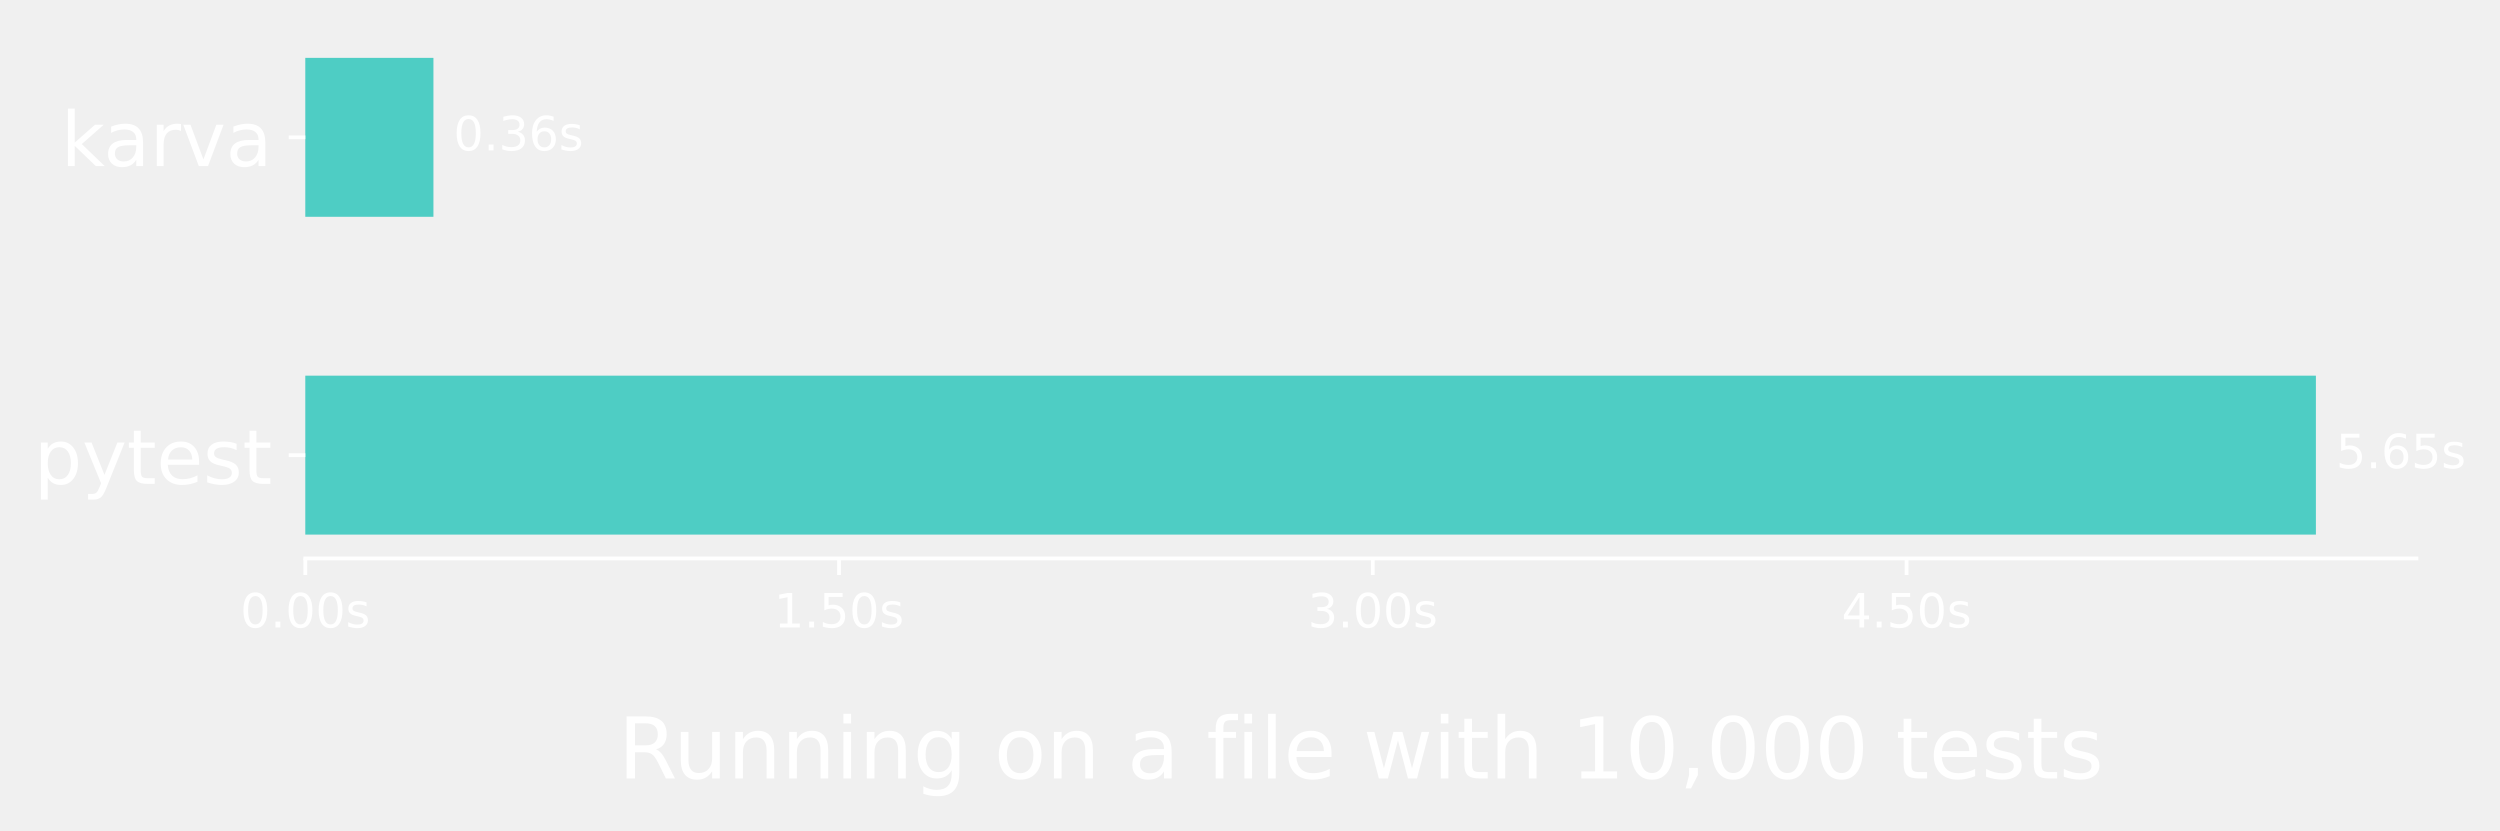
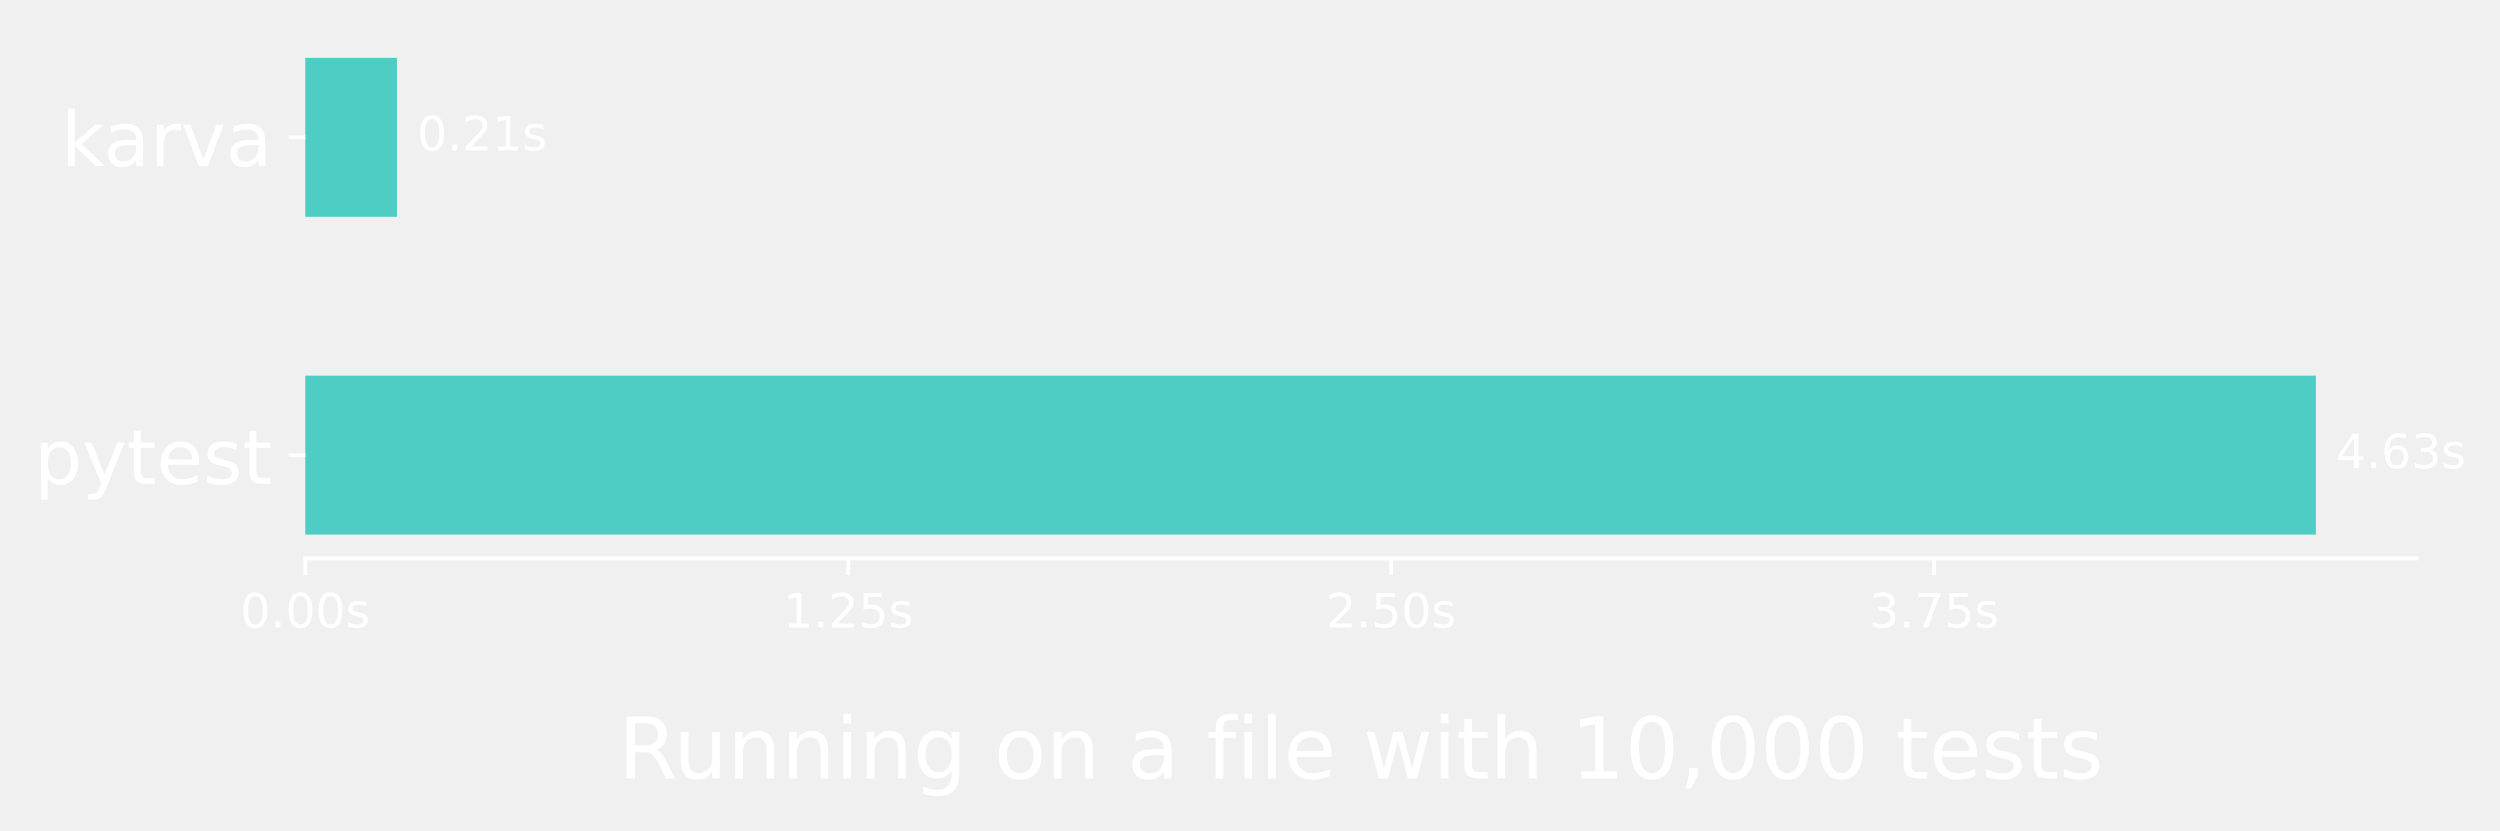
<svg xmlns="http://www.w3.org/2000/svg" xmlns:xlink="http://www.w3.org/1999/xlink" width="528.622pt" height="175.551pt" viewBox="0 0 528.622 175.551" version="1.1">
  <defs>
    <style type="text/css">*{stroke-linejoin: round; stroke-linecap: butt}</style>
  </defs>
  <g id="figure_1">
    <g id="patch_1">
      <path d="M 0 175.551 L 528.622 175.551 L 528.622 0 L 0 0 L 0 175.551 z " style="fill: none" />
    </g>
    <g id="axes_1">
      <g id="patch_2">
        <path d="M 64.552 118.08 L 510.952 118.08 L 510.952 7.2 L 64.552 7.2 L 64.552 118.08 z " style="fill: none" />
      </g>
      <g id="patch_3">
-         <path d="M 64.552 113.04 L 489.695 113.04 L 489.695 79.44 L 64.552 79.44 z " clip-path="url(#p7b3104ae21)" style="fill: #4ecdc4" />
+         <path d="M 64.552 113.04 L 489.695 113.04 L 489.695 79.44 L 64.552 79.44 z " clip-path="url(#pc340b8ad7e)" style="fill: #4ecdc4" />
      </g>
      <g id="patch_4">
-         <path d="M 64.552 45.84 L 91.648 45.84 L 91.648 12.24 L 64.552 12.24 z " clip-path="url(#p7b3104ae21)" style="fill: #4ecdc4" />
+         <path d="M 64.552 45.84 L 83.942 45.84 L 83.942 12.24 L 64.552 12.24 z " clip-path="url(#pc340b8ad7e)" style="fill: #4ecdc4" />
      </g>
      <g id="matplotlib.axis_1">
        <g id="xtick_1">
          <g id="line2d_1">
            <defs>
-               <path id="md61752e670" d="M 0 0 L 0 3.5 " style="stroke: #ffffff; stroke-width: 0.8" />
+               <path id="m3e588a76b7" d="M 0 0 L 0 3.5 " style="stroke: #ffffff; stroke-width: 0.8" />
            </defs>
            <g>
-               <use xlink:href="#md61752e670" x="64.552" y="118.08" style="fill: #ffffff; stroke: #ffffff; stroke-width: 0.8" />
+               <use xlink:href="#m3e588a76b7" x="64.552" y="118.08" style="fill: #ffffff; stroke: #ffffff; stroke-width: 0.8" />
            </g>
          </g>
          <g id="text_1">
            <g style="fill: #ffffff" transform="translate(50.815 132.6784) scale(0.1 -0.1)">
              <defs>
                <path id="DejaVuSans-30" d="M 2034 4250 Q 1547 4250 1301 3770 Q 1056 3291 1056 2328 Q 1056 1369 1301 889 Q 1547 409 2034 409 Q 2525 409 2770 889 Q 3016 1369 3016 2328 Q 3016 3291 2770 3770 Q 2525 4250 2034 4250 z M 2034 4750 Q 2819 4750 3233 4129 Q 3647 3509 3647 2328 Q 3647 1150 3233 529 Q 2819 -91 2034 -91 Q 1250 -91 836 529 Q 422 1150 422 2328 Q 422 3509 836 4129 Q 1250 4750 2034 4750 z " transform="scale(0.015625)" />
                <path id="DejaVuSans-2e" d="M 684 794 L 1344 794 L 1344 0 L 684 0 L 684 794 z " transform="scale(0.015625)" />
                <path id="DejaVuSans-73" d="M 2834 3397 L 2834 2853 Q 2591 2978 2328 3040 Q 2066 3103 1784 3103 Q 1356 3103 1142 2972 Q 928 2841 928 2578 Q 928 2378 1081 2264 Q 1234 2150 1697 2047 L 1894 2003 Q 2506 1872 2764 1633 Q 3022 1394 3022 966 Q 3022 478 2636 193 Q 2250 -91 1575 -91 Q 1294 -91 989 -36 Q 684 19 347 128 L 347 722 Q 666 556 975 473 Q 1284 391 1588 391 Q 1994 391 2212 530 Q 2431 669 2431 922 Q 2431 1156 2273 1281 Q 2116 1406 1581 1522 L 1381 1569 Q 847 1681 609 1914 Q 372 2147 372 2553 Q 372 3047 722 3315 Q 1072 3584 1716 3584 Q 2034 3584 2315 3537 Q 2597 3491 2834 3397 z " transform="scale(0.015625)" />
              </defs>
              <use xlink:href="#DejaVuSans-30" />
              <use xlink:href="#DejaVuSans-2e" transform="translate(63.62305 0)" />
              <use xlink:href="#DejaVuSans-30" transform="translate(95.41016 0)" />
              <use xlink:href="#DejaVuSans-30" transform="translate(159.0332 0)" />
              <use xlink:href="#DejaVuSans-73" transform="translate(222.6562 0)" />
            </g>
          </g>
        </g>
        <g id="xtick_2">
          <g id="line2d_2">
            <g>
-               <use xlink:href="#md61752e670" x="177.415" y="118.08" style="fill: #ffffff; stroke: #ffffff; stroke-width: 0.8" />
+               <use xlink:href="#m3e588a76b7" x="179.355" y="118.08" style="fill: #ffffff; stroke: #ffffff; stroke-width: 0.8" />
            </g>
          </g>
          <g id="text_2">
-             <g style="fill: #ffffff" transform="translate(163.6777 132.6784) scale(0.1 -0.1)">
+             <g style="fill: #ffffff" transform="translate(165.6172 132.6784) scale(0.1 -0.1)">
              <defs>
                <path id="DejaVuSans-31" d="M 794 531 L 1825 531 L 1825 4091 L 703 3866 L 703 4441 L 1819 4666 L 2450 4666 L 2450 531 L 3481 531 L 3481 0 L 794 0 L 794 531 z " transform="scale(0.015625)" />
+                 <path id="DejaVuSans-32" d="M 1228 531 L 3431 531 L 3431 0 L 469 0 L 469 531 Q 828 903 1448 1529 Q 2069 2156 2228 2338 Q 2531 2678 2651 2914 Q 2772 3150 2772 3378 Q 2772 3750 2511 3984 Q 2250 4219 1831 4219 Q 1534 4219 1204 4116 Q 875 4013 500 3803 L 500 4441 Q 881 4594 1212 4672 Q 1544 4750 1819 4750 Q 2544 4750 2975 4387 Q 3406 4025 3406 3419 Q 3406 3131 3298 2873 Q 3191 2616 2906 2266 Q 2828 2175 2409 1742 Q 1991 1309 1228 531 z " transform="scale(0.015625)" />
                <path id="DejaVuSans-35" d="M 691 4666 L 3169 4666 L 3169 4134 L 1269 4134 L 1269 2991 Q 1406 3038 1543 3061 Q 1681 3084 1819 3084 Q 2600 3084 3056 2656 Q 3513 2228 3513 1497 Q 3513 744 3044 326 Q 2575 -91 1722 -91 Q 1428 -91 1123 -41 Q 819 9 494 109 L 494 744 Q 775 591 1075 516 Q 1375 441 1709 441 Q 2250 441 2565 725 Q 2881 1009 2881 1497 Q 2881 1984 2565 2268 Q 2250 2553 1709 2553 Q 1456 2553 1204 2497 Q 953 2441 691 2322 L 691 4666 z " transform="scale(0.015625)" />
              </defs>
              <use xlink:href="#DejaVuSans-31" />
+               <use xlink:href="#DejaVuSans-2e" transform="translate(63.62305 0)" />
+               <use xlink:href="#DejaVuSans-32" transform="translate(95.41016 0)" />
+               <use xlink:href="#DejaVuSans-35" transform="translate(159.0332 0)" />
+               <use xlink:href="#DejaVuSans-73" transform="translate(222.6562 0)" />
+             </g>
+           </g>
+         </g>
+         <g id="xtick_3">
+           <g id="line2d_3">
+             <g>
+               <use xlink:href="#m3e588a76b7" x="294.157" y="118.08" style="fill: #ffffff; stroke: #ffffff; stroke-width: 0.8" />
+             </g>
+           </g>
+           <g id="text_3">
+             <g style="fill: #ffffff" transform="translate(280.4194 132.6784) scale(0.1 -0.1)">
+               <use xlink:href="#DejaVuSans-32" />
              <use xlink:href="#DejaVuSans-2e" transform="translate(63.62305 0)" />
              <use xlink:href="#DejaVuSans-35" transform="translate(95.41016 0)" />
              <use xlink:href="#DejaVuSans-30" transform="translate(159.0332 0)" />
              <use xlink:href="#DejaVuSans-73" transform="translate(222.6562 0)" />
            </g>
          </g>
        </g>
-         <g id="xtick_3">
-           <g id="line2d_3">
-             <g>
-               <use xlink:href="#md61752e670" x="290.278" y="118.08" style="fill: #ffffff; stroke: #ffffff; stroke-width: 0.8" />
-             </g>
-           </g>
-           <g id="text_3">
-             <g style="fill: #ffffff" transform="translate(276.5404 132.6784) scale(0.1 -0.1)">
-               <defs>
-                 <path id="DejaVuSans-33" d="M 2597 2516 Q 3050 2419 3304 2112 Q 3559 1806 3559 1356 Q 3559 666 3084 287 Q 2609 -91 1734 -91 Q 1441 -91 1130 -33 Q 819 25 488 141 L 488 750 Q 750 597 1062 519 Q 1375 441 1716 441 Q 2309 441 2620 675 Q 2931 909 2931 1356 Q 2931 1769 2642 2001 Q 2353 2234 1838 2234 L 1294 2234 L 1294 2753 L 1863 2753 Q 2328 2753 2575 2939 Q 2822 3125 2822 3475 Q 2822 3834 2567 4026 Q 2313 4219 1838 4219 Q 1578 4219 1281 4162 Q 984 4106 628 3988 L 628 4550 Q 988 4650 1302 4700 Q 1616 4750 1894 4750 Q 2613 4750 3031 4423 Q 3450 4097 3450 3541 Q 3450 3153 3228 2886 Q 3006 2619 2597 2516 z " transform="scale(0.015625)" />
-               </defs>
-               <use xlink:href="#DejaVuSans-33" />
-               <use xlink:href="#DejaVuSans-2e" transform="translate(63.62305 0)" />
-               <use xlink:href="#DejaVuSans-30" transform="translate(95.41016 0)" />
-               <use xlink:href="#DejaVuSans-30" transform="translate(159.0332 0)" />
-               <use xlink:href="#DejaVuSans-73" transform="translate(222.6562 0)" />
-             </g>
-           </g>
-         </g>
        <g id="xtick_4">
          <g id="line2d_4">
            <g>
-               <use xlink:href="#md61752e670" x="403.141" y="118.08" style="fill: #ffffff; stroke: #ffffff; stroke-width: 0.8" />
+               <use xlink:href="#m3e588a76b7" x="408.959" y="118.08" style="fill: #ffffff; stroke: #ffffff; stroke-width: 0.8" />
            </g>
          </g>
          <g id="text_4">
-             <g style="fill: #ffffff" transform="translate(389.4031 132.6784) scale(0.1 -0.1)">
-               <defs>
-                 <path id="DejaVuSans-34" d="M 2419 4116 L 825 1625 L 2419 1625 L 2419 4116 z M 2253 4666 L 3047 4666 L 3047 1625 L 3713 1625 L 3713 1100 L 3047 1100 L 3047 0 L 2419 0 L 2419 1100 L 313 1100 L 313 1709 L 2253 4666 z " transform="scale(0.015625)" />
-               </defs>
-               <use xlink:href="#DejaVuSans-34" />
-               <use xlink:href="#DejaVuSans-2e" transform="translate(63.62305 0)" />
-               <use xlink:href="#DejaVuSans-35" transform="translate(95.41016 0)" />
-               <use xlink:href="#DejaVuSans-30" transform="translate(159.0332 0)" />
+             <g style="fill: #ffffff" transform="translate(395.2216 132.6784) scale(0.1 -0.1)">
+               <defs>
+                 <path id="DejaVuSans-33" d="M 2597 2516 Q 3050 2419 3304 2112 Q 3559 1806 3559 1356 Q 3559 666 3084 287 Q 2609 -91 1734 -91 Q 1441 -91 1130 -33 Q 819 25 488 141 L 488 750 Q 750 597 1062 519 Q 1375 441 1716 441 Q 2309 441 2620 675 Q 2931 909 2931 1356 Q 2931 1769 2642 2001 Q 2353 2234 1838 2234 L 1294 2234 L 1294 2753 L 1863 2753 Q 2328 2753 2575 2939 Q 2822 3125 2822 3475 Q 2822 3834 2567 4026 Q 2313 4219 1838 4219 Q 1578 4219 1281 4162 Q 984 4106 628 3988 L 628 4550 Q 988 4650 1302 4700 Q 1616 4750 1894 4750 Q 2613 4750 3031 4423 Q 3450 4097 3450 3541 Q 3450 3153 3228 2886 Q 3006 2619 2597 2516 z " transform="scale(0.015625)" />
+                 <path id="DejaVuSans-37" d="M 525 4666 L 3525 4666 L 3525 4397 L 1831 0 L 1172 0 L 2766 4134 L 525 4134 L 525 4666 z " transform="scale(0.015625)" />
+               </defs>
+               <use xlink:href="#DejaVuSans-33" />
+               <use xlink:href="#DejaVuSans-2e" transform="translate(63.62305 0)" />
+               <use xlink:href="#DejaVuSans-37" transform="translate(95.41016 0)" />
+               <use xlink:href="#DejaVuSans-35" transform="translate(159.0332 0)" />
              <use xlink:href="#DejaVuSans-73" transform="translate(222.6562 0)" />
            </g>
          </g>
        </g>
      </g>
      <g id="matplotlib.axis_2">
        <g id="ytick_1">
          <g id="line2d_5">
            <defs>
-               <path id="m2f6933ade3" d="M 0 0 L -3.5 0 " style="stroke: #ffffff; stroke-width: 0.8" />
+               <path id="m9e5e2562e0" d="M 0 0 L -3.5 0 " style="stroke: #ffffff; stroke-width: 0.8" />
            </defs>
            <g>
-               <use xlink:href="#m2f6933ade3" x="64.552" y="96.24" style="fill: #ffffff; stroke: #ffffff; stroke-width: 0.8" />
+               <use xlink:href="#m9e5e2562e0" x="64.552" y="96.24" style="fill: #ffffff; stroke: #ffffff; stroke-width: 0.8" />
            </g>
          </g>
          <g id="text_5">
            <g style="fill: #ffffff" transform="translate(7.2 102.3187) scale(0.16 -0.16)">
              <defs>
                <path id="DejaVuSans-70" d="M 1159 525 L 1159 -1331 L 581 -1331 L 581 3500 L 1159 3500 L 1159 2969 Q 1341 3281 1617 3432 Q 1894 3584 2278 3584 Q 2916 3584 3314 3078 Q 3713 2572 3713 1747 Q 3713 922 3314 415 Q 2916 -91 2278 -91 Q 1894 -91 1617 61 Q 1341 213 1159 525 z M 3116 1747 Q 3116 2381 2855 2742 Q 2594 3103 2138 3103 Q 1681 3103 1420 2742 Q 1159 2381 1159 1747 Q 1159 1113 1420 752 Q 1681 391 2138 391 Q 2594 391 2855 752 Q 3116 1113 3116 1747 z " transform="scale(0.015625)" />
                <path id="DejaVuSans-79" d="M 2059 -325 Q 1816 -950 1584 -1140 Q 1353 -1331 966 -1331 L 506 -1331 L 506 -850 L 844 -850 Q 1081 -850 1212 -737 Q 1344 -625 1503 -206 L 1606 56 L 191 3500 L 800 3500 L 1894 763 L 2988 3500 L 3597 3500 L 2059 -325 z " transform="scale(0.015625)" />
                <path id="DejaVuSans-74" d="M 1172 4494 L 1172 3500 L 2356 3500 L 2356 3053 L 1172 3053 L 1172 1153 Q 1172 725 1289 603 Q 1406 481 1766 481 L 2356 481 L 2356 0 L 1766 0 Q 1100 0 847 248 Q 594 497 594 1153 L 594 3053 L 172 3053 L 172 3500 L 594 3500 L 594 4494 L 1172 4494 z " transform="scale(0.015625)" />
                <path id="DejaVuSans-65" d="M 3597 1894 L 3597 1613 L 953 1613 Q 991 1019 1311 708 Q 1631 397 2203 397 Q 2534 397 2845 478 Q 3156 559 3463 722 L 3463 178 Q 3153 47 2828 -22 Q 2503 -91 2169 -91 Q 1331 -91 842 396 Q 353 884 353 1716 Q 353 2575 817 3079 Q 1281 3584 2069 3584 Q 2775 3584 3186 3129 Q 3597 2675 3597 1894 z M 3022 2063 Q 3016 2534 2758 2815 Q 2500 3097 2075 3097 Q 1594 3097 1305 2825 Q 1016 2553 972 2059 L 3022 2063 z " transform="scale(0.015625)" />
              </defs>
              <use xlink:href="#DejaVuSans-70" />
              <use xlink:href="#DejaVuSans-79" transform="translate(63.47656 0)" />
              <use xlink:href="#DejaVuSans-74" transform="translate(122.6562 0)" />
              <use xlink:href="#DejaVuSans-65" transform="translate(161.8652 0)" />
              <use xlink:href="#DejaVuSans-73" transform="translate(223.3887 0)" />
              <use xlink:href="#DejaVuSans-74" transform="translate(275.4883 0)" />
            </g>
          </g>
        </g>
        <g id="ytick_2">
          <g id="line2d_6">
            <g>
-               <use xlink:href="#m2f6933ade3" x="64.552" y="29.04" style="fill: #ffffff; stroke: #ffffff; stroke-width: 0.8" />
+               <use xlink:href="#m9e5e2562e0" x="64.552" y="29.04" style="fill: #ffffff; stroke: #ffffff; stroke-width: 0.8" />
            </g>
          </g>
          <g id="text_6">
            <g style="fill: #ffffff" transform="translate(12.91 35.11875) scale(0.16 -0.16)">
              <defs>
                <path id="DejaVuSans-6b" d="M 581 4863 L 1159 4863 L 1159 1991 L 2875 3500 L 3609 3500 L 1753 1863 L 3688 0 L 2938 0 L 1159 1709 L 1159 0 L 581 0 L 581 4863 z " transform="scale(0.015625)" />
                <path id="DejaVuSans-61" d="M 2194 1759 Q 1497 1759 1228 1600 Q 959 1441 959 1056 Q 959 750 1161 570 Q 1363 391 1709 391 Q 2188 391 2477 730 Q 2766 1069 2766 1631 L 2766 1759 L 2194 1759 z M 3341 1997 L 3341 0 L 2766 0 L 2766 531 Q 2569 213 2275 61 Q 1981 -91 1556 -91 Q 1019 -91 701 211 Q 384 513 384 1019 Q 384 1609 779 1909 Q 1175 2209 1959 2209 L 2766 2209 L 2766 2266 Q 2766 2663 2505 2880 Q 2244 3097 1772 3097 Q 1472 3097 1187 3025 Q 903 2953 641 2809 L 641 3341 Q 956 3463 1253 3523 Q 1550 3584 1831 3584 Q 2591 3584 2966 3190 Q 3341 2797 3341 1997 z " transform="scale(0.015625)" />
                <path id="DejaVuSans-72" d="M 2631 2963 Q 2534 3019 2420 3045 Q 2306 3072 2169 3072 Q 1681 3072 1420 2755 Q 1159 2438 1159 1844 L 1159 0 L 581 0 L 581 3500 L 1159 3500 L 1159 2956 Q 1341 3275 1631 3429 Q 1922 3584 2338 3584 Q 2397 3584 2469 3576 Q 2541 3569 2628 3553 L 2631 2963 z " transform="scale(0.015625)" />
                <path id="DejaVuSans-76" d="M 191 3500 L 800 3500 L 1894 563 L 2988 3500 L 3597 3500 L 2284 0 L 1503 0 L 191 3500 z " transform="scale(0.015625)" />
              </defs>
              <use xlink:href="#DejaVuSans-6b" />
              <use xlink:href="#DejaVuSans-61" transform="translate(56.16016 0)" />
              <use xlink:href="#DejaVuSans-72" transform="translate(117.4395 0)" />
              <use xlink:href="#DejaVuSans-76" transform="translate(158.5527 0)" />
              <use xlink:href="#DejaVuSans-61" transform="translate(217.7324 0)" />
            </g>
          </g>
        </g>
      </g>
      <g id="patch_5">
        <path d="M 64.552 118.08 L 510.952 118.08 " style="fill: none; stroke: #ffffff; stroke-width: 0.8; stroke-linejoin: miter; stroke-linecap: square" />
      </g>
      <g id="text_7">
        <g style="fill: #ffffff" transform="translate(493.9468 98.99938) scale(0.1 -0.1)">
          <defs>
+             <path id="DejaVuSans-34" d="M 2419 4116 L 825 1625 L 2419 1625 L 2419 4116 z M 2253 4666 L 3047 4666 L 3047 1625 L 3713 1625 L 3713 1100 L 3047 1100 L 3047 0 L 2419 0 L 2419 1100 L 313 1100 L 313 1709 L 2253 4666 z " transform="scale(0.015625)" />
            <path id="DejaVuSans-36" d="M 2113 2584 Q 1688 2584 1439 2293 Q 1191 2003 1191 1497 Q 1191 994 1439 701 Q 1688 409 2113 409 Q 2538 409 2786 701 Q 3034 994 3034 1497 Q 3034 2003 2786 2293 Q 2538 2584 2113 2584 z M 3366 4563 L 3366 3988 Q 3128 4100 2886 4159 Q 2644 4219 2406 4219 Q 1781 4219 1451 3797 Q 1122 3375 1075 2522 Q 1259 2794 1537 2939 Q 1816 3084 2150 3084 Q 2853 3084 3261 2657 Q 3669 2231 3669 1497 Q 3669 778 3244 343 Q 2819 -91 2113 -91 Q 1303 -91 875 529 Q 447 1150 447 2328 Q 447 3434 972 4092 Q 1497 4750 2381 4750 Q 2619 4750 2861 4703 Q 3103 4656 3366 4563 z " transform="scale(0.015625)" />
          </defs>
-           <use xlink:href="#DejaVuSans-35" />
+           <use xlink:href="#DejaVuSans-34" />
          <use xlink:href="#DejaVuSans-2e" transform="translate(63.62305 0)" />
          <use xlink:href="#DejaVuSans-36" transform="translate(95.41016 0)" />
-           <use xlink:href="#DejaVuSans-35" transform="translate(159.0332 0)" />
+           <use xlink:href="#DejaVuSans-33" transform="translate(159.0332 0)" />
          <use xlink:href="#DejaVuSans-73" transform="translate(222.6562 0)" />
        </g>
      </g>
      <g id="text_8">
-         <g style="fill: #ffffff" transform="translate(95.89983 31.79938) scale(0.1 -0.1)">
+         <g style="fill: #ffffff" transform="translate(88.1939 31.79938) scale(0.1 -0.1)">
          <use xlink:href="#DejaVuSans-30" />
          <use xlink:href="#DejaVuSans-2e" transform="translate(63.62305 0)" />
-           <use xlink:href="#DejaVuSans-33" transform="translate(95.41016 0)" />
-           <use xlink:href="#DejaVuSans-36" transform="translate(159.0332 0)" />
+           <use xlink:href="#DejaVuSans-32" transform="translate(95.41016 0)" />
+           <use xlink:href="#DejaVuSans-31" transform="translate(159.0332 0)" />
          <use xlink:href="#DejaVuSans-73" transform="translate(222.6562 0)" />
        </g>
      </g>
      <g id="text_9">
        <g style="fill: #ffffff" transform="translate(130.725 164.608) scale(0.18 -0.18)">
          <defs>
            <path id="DejaVuSans-52" d="M 2841 2188 Q 3044 2119 3236 1894 Q 3428 1669 3622 1275 L 4263 0 L 3584 0 L 2988 1197 Q 2756 1666 2539 1819 Q 2322 1972 1947 1972 L 1259 1972 L 1259 0 L 628 0 L 628 4666 L 2053 4666 Q 2853 4666 3247 4331 Q 3641 3997 3641 3322 Q 3641 2881 3436 2590 Q 3231 2300 2841 2188 z M 1259 4147 L 1259 2491 L 2053 2491 Q 2509 2491 2742 2702 Q 2975 2913 2975 3322 Q 2975 3731 2742 3939 Q 2509 4147 2053 4147 L 1259 4147 z " transform="scale(0.015625)" />
            <path id="DejaVuSans-75" d="M 544 1381 L 544 3500 L 1119 3500 L 1119 1403 Q 1119 906 1312 657 Q 1506 409 1894 409 Q 2359 409 2629 706 Q 2900 1003 2900 1516 L 2900 3500 L 3475 3500 L 3475 0 L 2900 0 L 2900 538 Q 2691 219 2414 64 Q 2138 -91 1772 -91 Q 1169 -91 856 284 Q 544 659 544 1381 z M 1991 3584 L 1991 3584 z " transform="scale(0.015625)" />
            <path id="DejaVuSans-6e" d="M 3513 2113 L 3513 0 L 2938 0 L 2938 2094 Q 2938 2591 2744 2837 Q 2550 3084 2163 3084 Q 1697 3084 1428 2787 Q 1159 2491 1159 1978 L 1159 0 L 581 0 L 581 3500 L 1159 3500 L 1159 2956 Q 1366 3272 1645 3428 Q 1925 3584 2291 3584 Q 2894 3584 3203 3211 Q 3513 2838 3513 2113 z " transform="scale(0.015625)" />
            <path id="DejaVuSans-69" d="M 603 3500 L 1178 3500 L 1178 0 L 603 0 L 603 3500 z M 603 4863 L 1178 4863 L 1178 4134 L 603 4134 L 603 4863 z " transform="scale(0.015625)" />
            <path id="DejaVuSans-67" d="M 2906 1791 Q 2906 2416 2648 2759 Q 2391 3103 1925 3103 Q 1463 3103 1205 2759 Q 947 2416 947 1791 Q 947 1169 1205 825 Q 1463 481 1925 481 Q 2391 481 2648 825 Q 2906 1169 2906 1791 z M 3481 434 Q 3481 -459 3084 -895 Q 2688 -1331 1869 -1331 Q 1566 -1331 1297 -1286 Q 1028 -1241 775 -1147 L 775 -588 Q 1028 -725 1275 -790 Q 1522 -856 1778 -856 Q 2344 -856 2625 -561 Q 2906 -266 2906 331 L 2906 616 Q 2728 306 2450 153 Q 2172 0 1784 0 Q 1141 0 747 490 Q 353 981 353 1791 Q 353 2603 747 3093 Q 1141 3584 1784 3584 Q 2172 3584 2450 3431 Q 2728 3278 2906 2969 L 2906 3500 L 3481 3500 L 3481 434 z " transform="scale(0.015625)" />
            <path id="DejaVuSans-20" transform="scale(0.015625)" />
            <path id="DejaVuSans-6f" d="M 1959 3097 Q 1497 3097 1228 2736 Q 959 2375 959 1747 Q 959 1119 1226 758 Q 1494 397 1959 397 Q 2419 397 2687 759 Q 2956 1122 2956 1747 Q 2956 2369 2687 2733 Q 2419 3097 1959 3097 z M 1959 3584 Q 2709 3584 3137 3096 Q 3566 2609 3566 1747 Q 3566 888 3137 398 Q 2709 -91 1959 -91 Q 1206 -91 779 398 Q 353 888 353 1747 Q 353 2609 779 3096 Q 1206 3584 1959 3584 z " transform="scale(0.015625)" />
            <path id="DejaVuSans-66" d="M 2375 4863 L 2375 4384 L 1825 4384 Q 1516 4384 1395 4259 Q 1275 4134 1275 3809 L 1275 3500 L 2222 3500 L 2222 3053 L 1275 3053 L 1275 0 L 697 0 L 697 3053 L 147 3053 L 147 3500 L 697 3500 L 697 3744 Q 697 4328 969 4595 Q 1241 4863 1831 4863 L 2375 4863 z " transform="scale(0.015625)" />
            <path id="DejaVuSans-6c" d="M 603 4863 L 1178 4863 L 1178 0 L 603 0 L 603 4863 z " transform="scale(0.015625)" />
            <path id="DejaVuSans-77" d="M 269 3500 L 844 3500 L 1563 769 L 2278 3500 L 2956 3500 L 3675 769 L 4391 3500 L 4966 3500 L 4050 0 L 3372 0 L 2619 2869 L 1863 0 L 1184 0 L 269 3500 z " transform="scale(0.015625)" />
            <path id="DejaVuSans-68" d="M 3513 2113 L 3513 0 L 2938 0 L 2938 2094 Q 2938 2591 2744 2837 Q 2550 3084 2163 3084 Q 1697 3084 1428 2787 Q 1159 2491 1159 1978 L 1159 0 L 581 0 L 581 4863 L 1159 4863 L 1159 2956 Q 1366 3272 1645 3428 Q 1925 3584 2291 3584 Q 2894 3584 3203 3211 Q 3513 2838 3513 2113 z " transform="scale(0.015625)" />
            <path id="DejaVuSans-2c" d="M 750 794 L 1409 794 L 1409 256 L 897 -744 L 494 -744 L 750 256 L 750 794 z " transform="scale(0.015625)" />
          </defs>
          <use xlink:href="#DejaVuSans-52" />
          <use xlink:href="#DejaVuSans-75" transform="translate(64.98242 0)" />
          <use xlink:href="#DejaVuSans-6e" transform="translate(128.3613 0)" />
          <use xlink:href="#DejaVuSans-6e" transform="translate(191.7402 0)" />
          <use xlink:href="#DejaVuSans-69" transform="translate(255.1191 0)" />
          <use xlink:href="#DejaVuSans-6e" transform="translate(282.9023 0)" />
          <use xlink:href="#DejaVuSans-67" transform="translate(346.2812 0)" />
          <use xlink:href="#DejaVuSans-20" transform="translate(409.7578 0)" />
          <use xlink:href="#DejaVuSans-6f" transform="translate(441.5449 0)" />
          <use xlink:href="#DejaVuSans-6e" transform="translate(502.7266 0)" />
          <use xlink:href="#DejaVuSans-20" transform="translate(566.1055 0)" />
          <use xlink:href="#DejaVuSans-61" transform="translate(597.8926 0)" />
          <use xlink:href="#DejaVuSans-20" transform="translate(659.1719 0)" />
          <use xlink:href="#DejaVuSans-66" transform="translate(690.959 0)" />
          <use xlink:href="#DejaVuSans-69" transform="translate(726.1641 0)" />
          <use xlink:href="#DejaVuSans-6c" transform="translate(753.9473 0)" />
          <use xlink:href="#DejaVuSans-65" transform="translate(781.7305 0)" />
          <use xlink:href="#DejaVuSans-20" transform="translate(843.2539 0)" />
          <use xlink:href="#DejaVuSans-77" transform="translate(875.041 0)" />
          <use xlink:href="#DejaVuSans-69" transform="translate(956.8281 0)" />
          <use xlink:href="#DejaVuSans-74" transform="translate(984.6113 0)" />
          <use xlink:href="#DejaVuSans-68" transform="translate(1023.82 0)" />
          <use xlink:href="#DejaVuSans-20" transform="translate(1087.199 0)" />
          <use xlink:href="#DejaVuSans-31" transform="translate(1118.986 0)" />
          <use xlink:href="#DejaVuSans-30" transform="translate(1182.609 0)" />
          <use xlink:href="#DejaVuSans-2c" transform="translate(1246.232 0)" />
          <use xlink:href="#DejaVuSans-30" transform="translate(1278.02 0)" />
          <use xlink:href="#DejaVuSans-30" transform="translate(1341.643 0)" />
          <use xlink:href="#DejaVuSans-30" transform="translate(1405.266 0)" />
          <use xlink:href="#DejaVuSans-20" transform="translate(1468.889 0)" />
          <use xlink:href="#DejaVuSans-74" transform="translate(1500.676 0)" />
          <use xlink:href="#DejaVuSans-65" transform="translate(1539.885 0)" />
          <use xlink:href="#DejaVuSans-73" transform="translate(1601.408 0)" />
          <use xlink:href="#DejaVuSans-74" transform="translate(1653.508 0)" />
          <use xlink:href="#DejaVuSans-73" transform="translate(1692.717 0)" />
        </g>
      </g>
    </g>
  </g>
  <defs>
-     <clipPath id="p7b3104ae21">
+     <clipPath id="pc340b8ad7e">
      <rect x="64.552" y="7.2" width="446.4" height="110.88" />
    </clipPath>
  </defs>
</svg>
